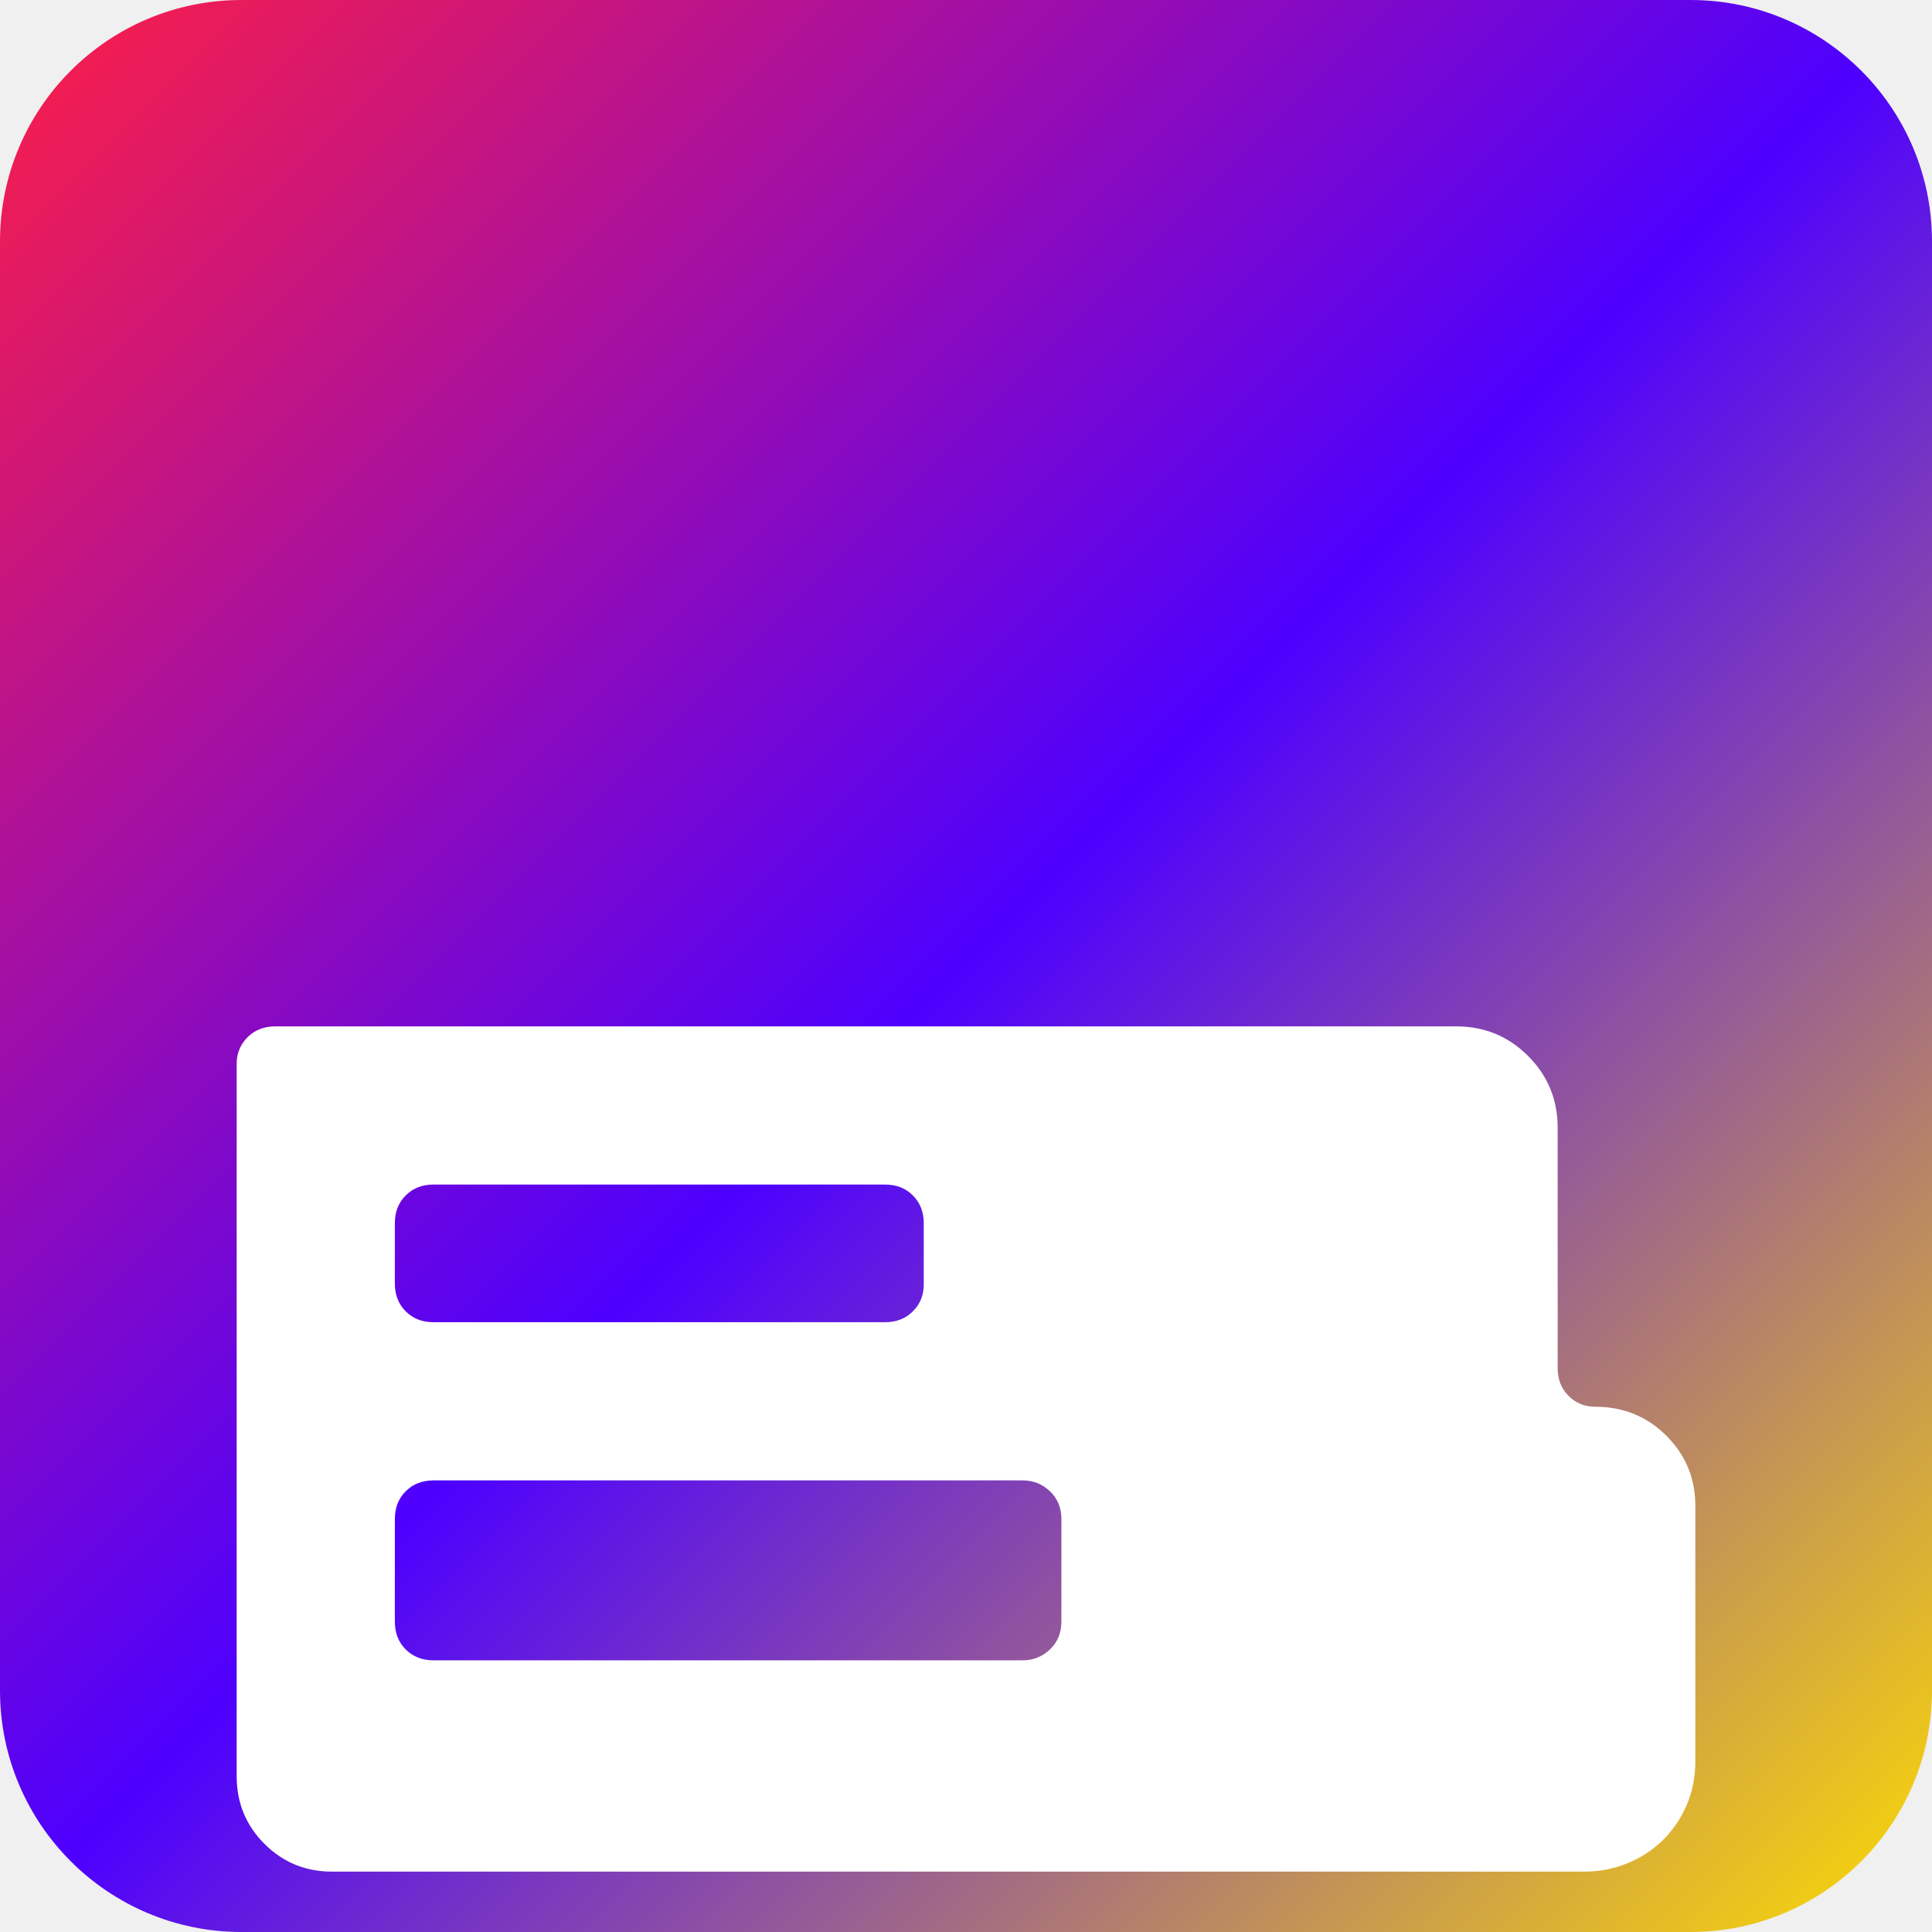
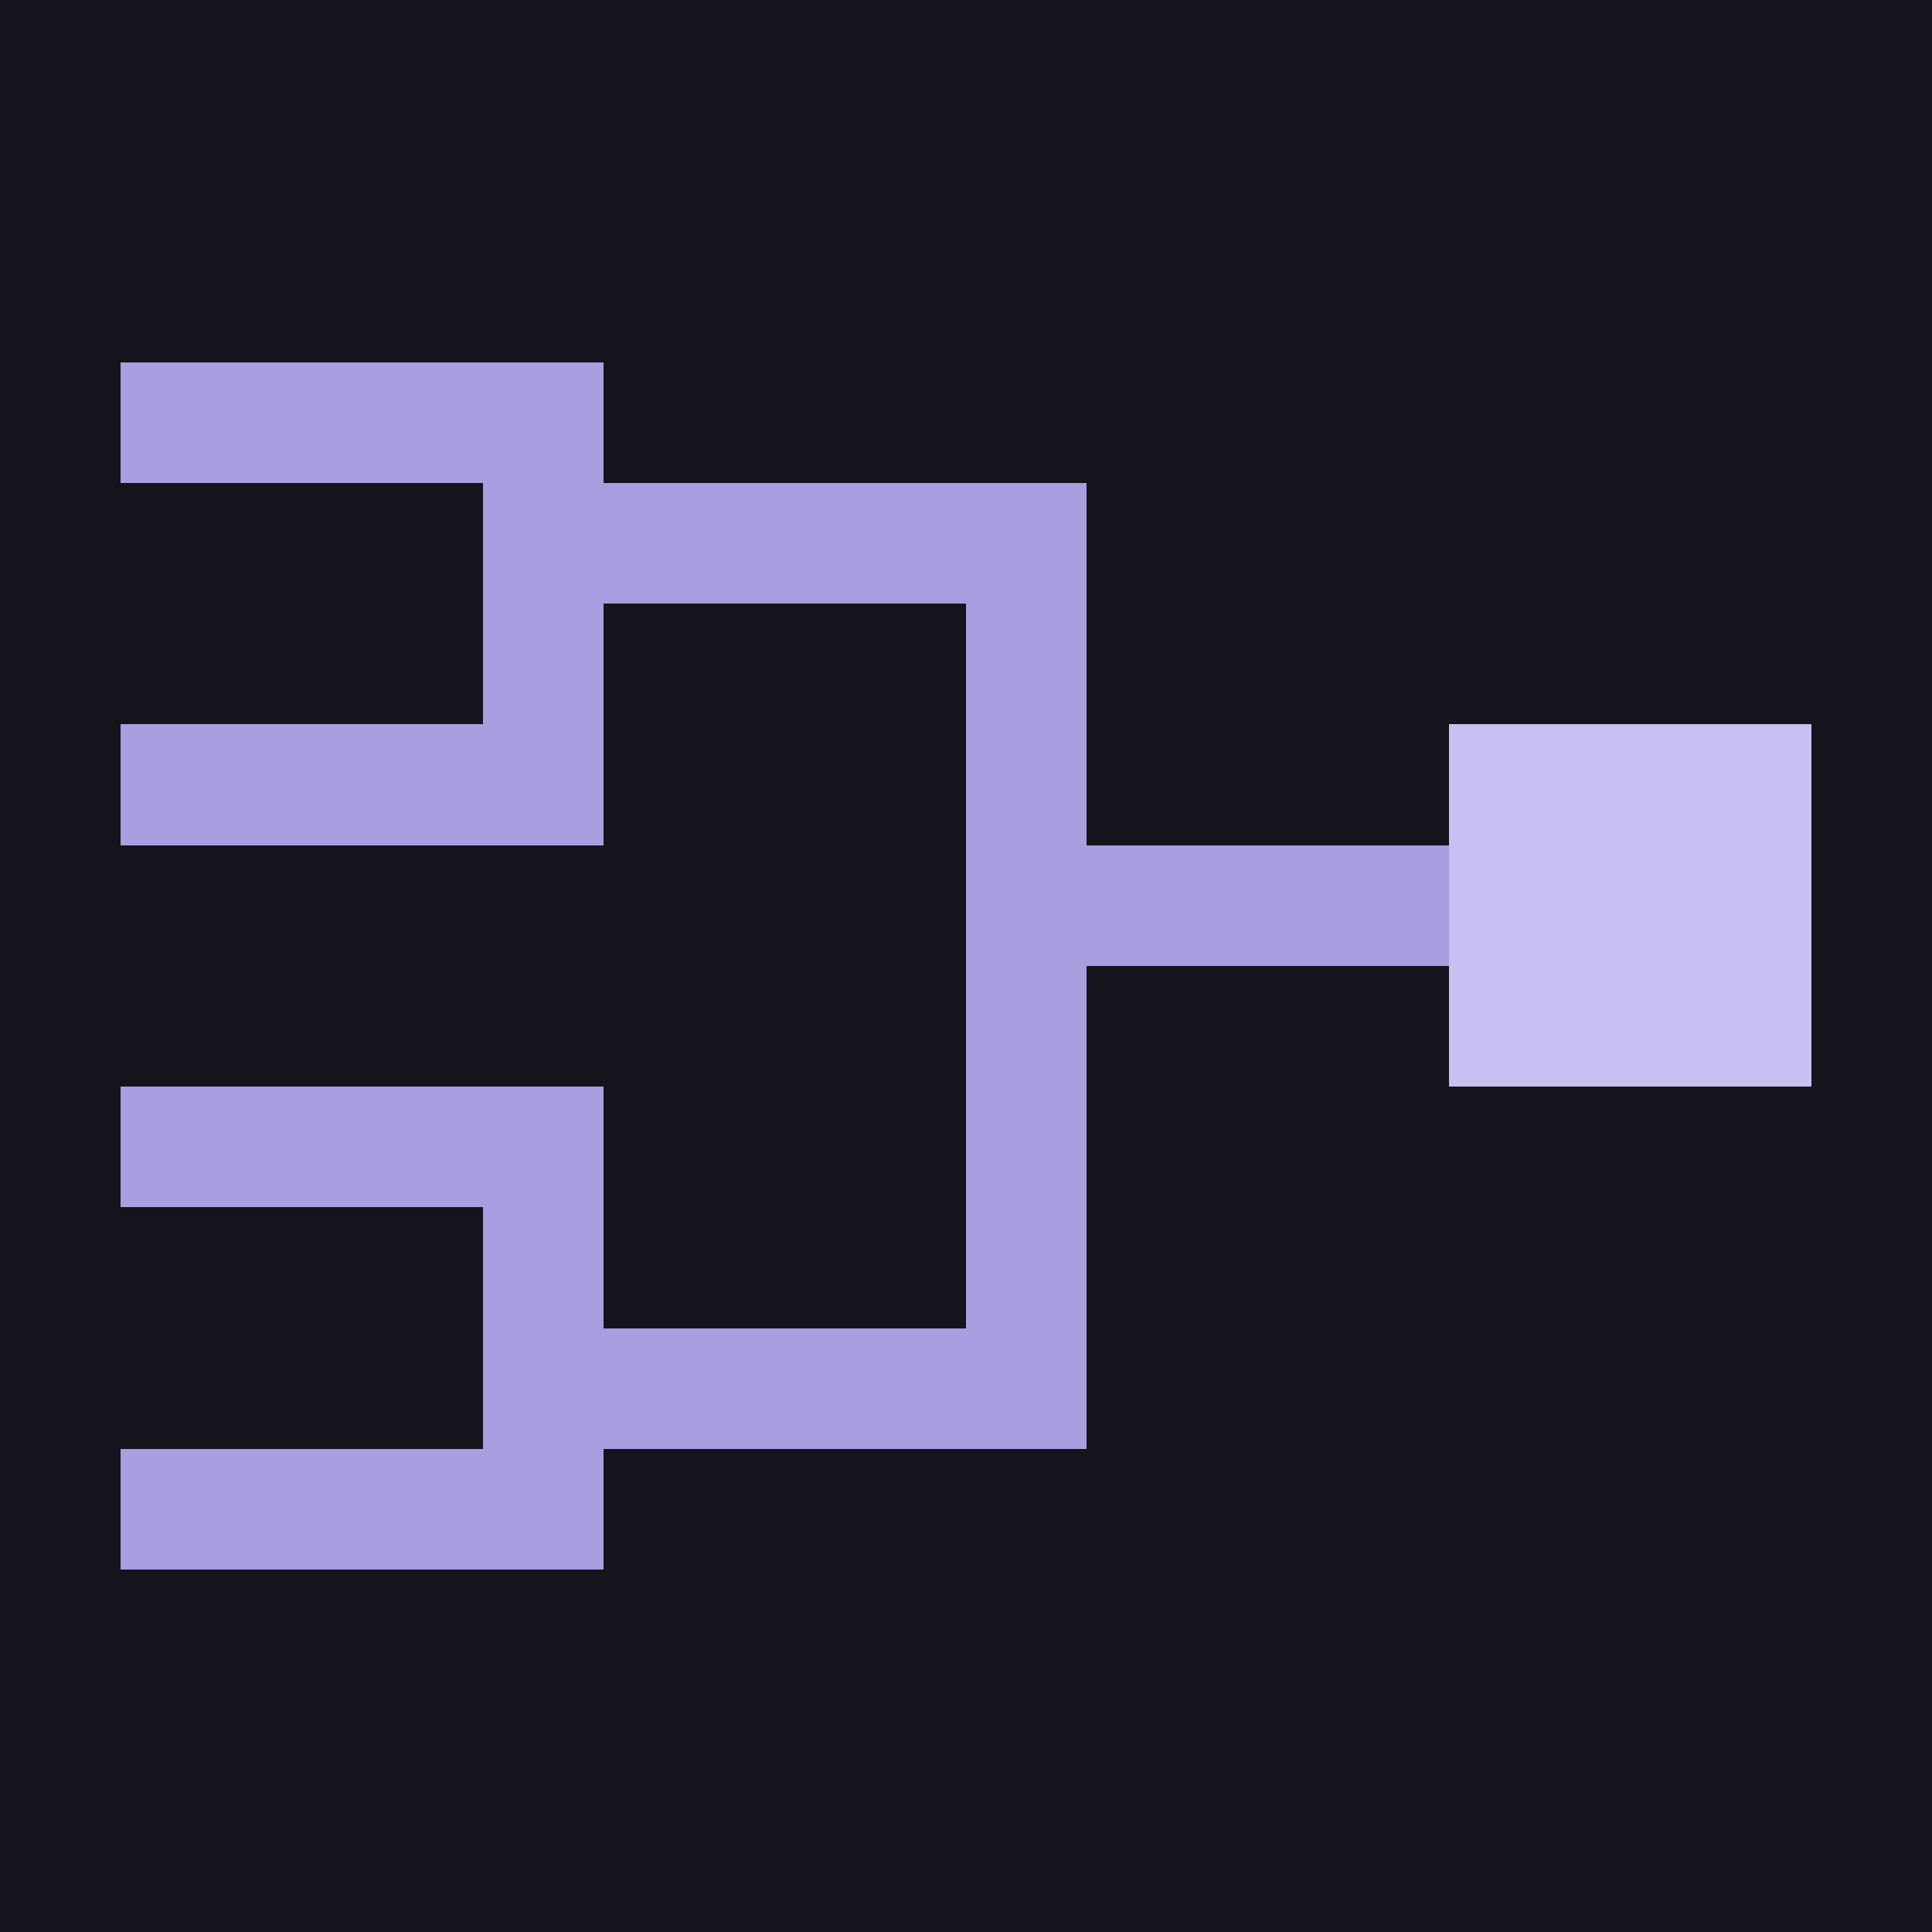
- <svg xmlns="http://www.w3.org/2000/svg" width="1024" height="1024" viewBox="0 0 1024 1024">
-   <defs>
-     <linearGradient id="activeGrad" x1="0%" y1="0%" x2="100%" y2="100%">
-       <stop offset="0%" stop-color="#FF1F44" />
-       <stop offset="50%" stop-color="#4D00FF" />
-       <stop offset="100%" stop-color="#FFDE00" />
-     </linearGradient>
-   </defs>
-   <rect width="1024" height="1024" rx="128" fill="url(#activeGrad)" />
-   <path fill="#FFFFFF" d="M562.56 859.52L562.56 805.12Q562.56 796.16 556.48 790.40Q550.40 784.64 542.08 784.64L542.08 784.64L229.76 784.64Q220.80 784.64 215.04 790.40Q209.28 796.16 209.28 805.12L209.28 805.12L209.28 859.52Q209.28 868.48 215.04 874.24Q220.80 880 229.76 880L229.76 880L542.08 880Q550.40 880 556.48 874.24Q562.56 868.48 562.56 859.52L562.56 859.52ZM209.28 648.32L209.28 680.32Q209.28 689.28 215.04 695.04Q220.80 700.80 229.76 700.80L229.76 700.80L469.12 700.80Q478.08 700.80 483.84 695.04Q489.60 689.28 489.60 680.96L489.60 680.96L489.60 648.32Q489.60 639.36 483.84 633.60Q478.08 627.84 469.12 627.84L469.12 627.84L229.76 627.84Q220.80 627.84 215.04 633.60Q209.28 639.36 209.28 648.32L209.28 648.32ZM845.44 745.60L845.44 745.60Q867.84 745.60 883.20 760.96Q898.56 776.32 898.56 798.08L898.56 798.08L898.56 933.76Q898.56 945.92 894.08 956.48Q889.60 967.04 881.60 975.04Q873.60 983.04 862.72 987.52Q851.84 992 839.68 992L839.68 992L176.00 992Q154.88 992 140.16 977.28Q125.44 962.56 125.44 941.44L125.44 941.44L125.44 563.84Q125.44 555.52 131.20 549.76Q136.96 544 145.92 544L145.92 544L771.84 544Q794.24 544 809.92 559.68Q825.60 575.36 825.60 597.76L825.60 597.76L825.60 725.12Q825.60 734.08 831.36 739.84Q837.12 745.60 845.44 745.60Z" />
+ <svg xmlns="http://www.w3.org/2000/svg" width="32" height="32" viewBox="0 0 16 16" shape-rendering="crispEdges">
+   <rect width="16" height="16" fill="#14141d" />
+   <g fill="#a89ee0">
+     <rect x="1" y="3" width="4" height="1" />
+     <rect x="1" y="6" width="4" height="1" />
+     <rect x="4" y="3" width="1" height="4" />
+     <rect x="4" y="4" width="4" height="1" />
+     <rect x="1" y="9" width="4" height="1" />
+     <rect x="1" y="12" width="4" height="1" />
+     <rect x="4" y="9" width="1" height="4" />
+     <rect x="4" y="11" width="4" height="1" />
+     <rect x="8" y="4" width="1" height="8" />
+     <rect x="8" y="7" width="4" height="1" />
+   </g>
+   <rect x="12" y="6" width="3" height="3" fill="#c8c0f2" />
</svg>
